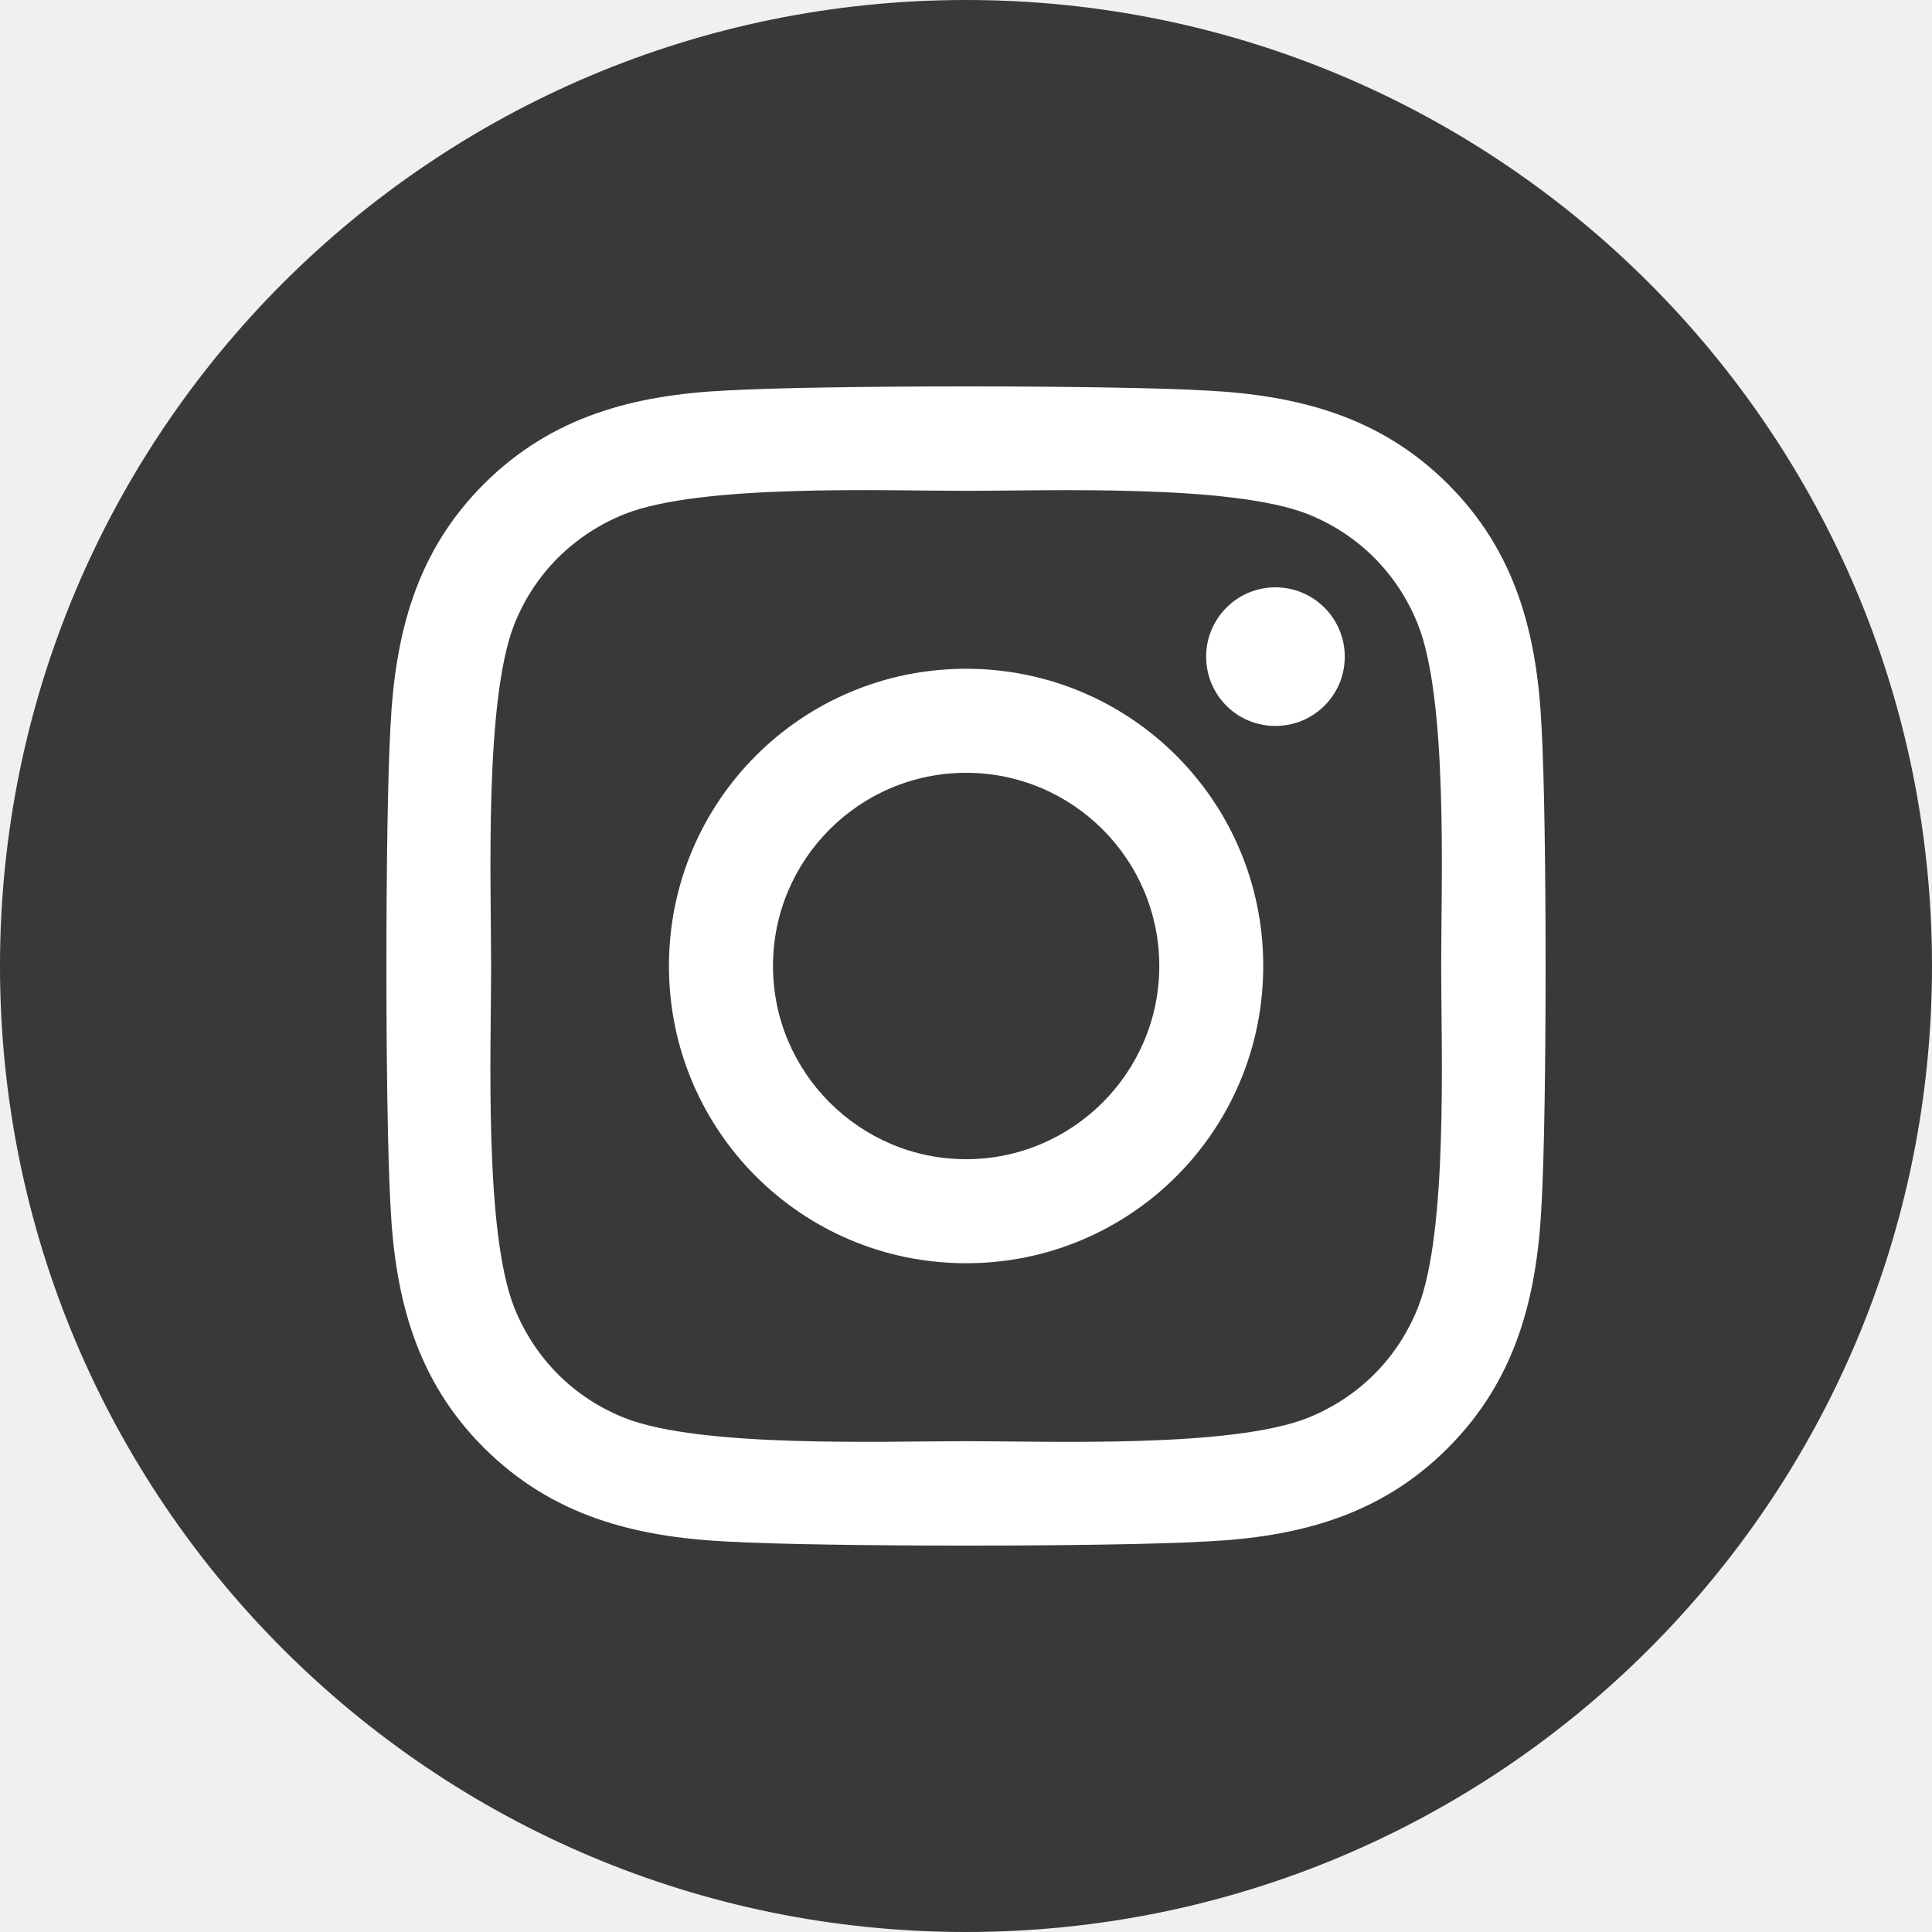
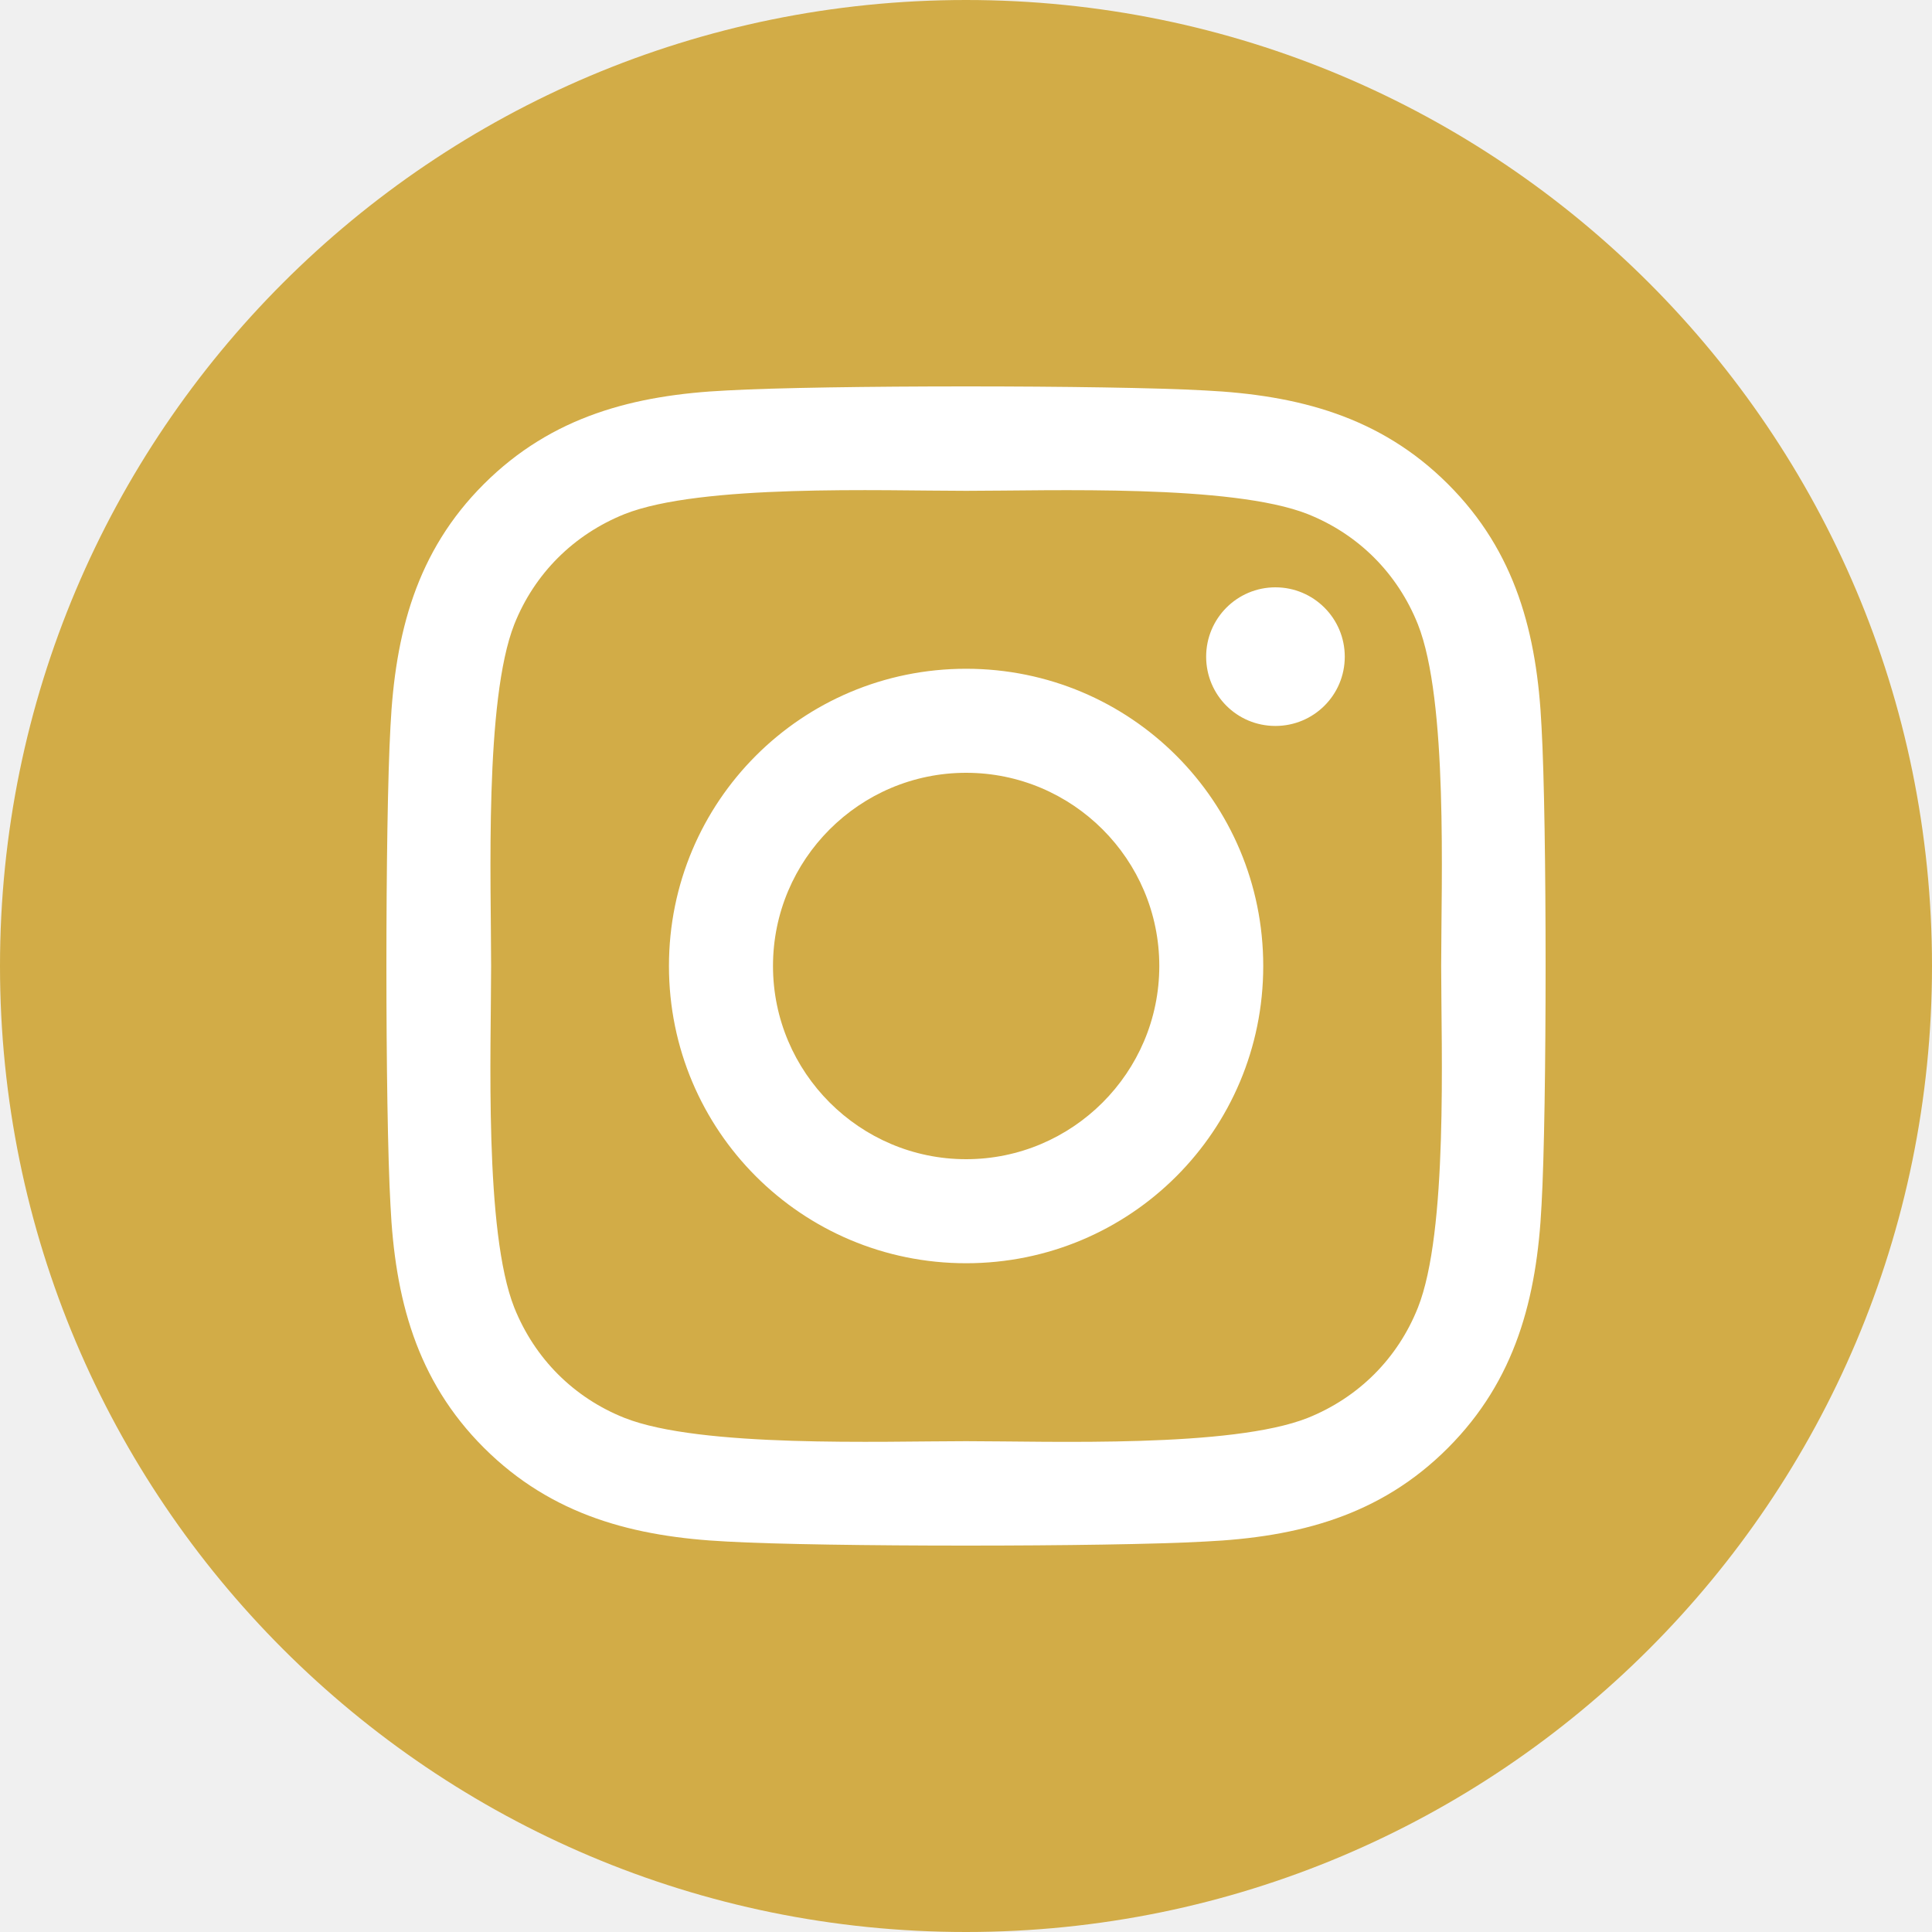
<svg xmlns="http://www.w3.org/2000/svg" width="20" height="20" viewBox="0 0 20 20" fill="none">
-   <circle cx="10" cy="10" r="10" fill="#393939" />
+   <circle cx="10" cy="10" r="10" fill="#D2AC47" />
  <path d="M10.001 6.923C8.299 6.923 6.925 8.297 6.925 10C6.925 11.703 8.299 13.077 10.001 13.077C11.704 13.077 13.077 11.703 13.077 10C13.077 8.297 11.704 6.923 10.001 6.923ZM10.001 12C8.901 12 8.002 11.103 8.002 10C8.002 8.897 8.898 8 10.001 8C11.104 8 12.001 8.897 12.001 10C12.001 11.103 11.102 12 10.001 12ZM13.921 6.798C13.921 7.196 13.599 7.515 13.203 7.515C12.804 7.515 12.486 7.194 12.486 6.798C12.486 6.401 12.807 6.08 13.203 6.08C13.599 6.08 13.921 6.401 13.921 6.798ZM15.958 7.526C15.912 6.565 15.693 5.713 14.989 5.011C14.287 4.31 13.436 4.09 12.475 4.042C11.484 3.986 8.516 3.986 7.525 4.042C6.567 4.088 5.715 4.307 5.011 5.009C4.307 5.71 4.09 6.562 4.042 7.523C3.986 8.514 3.986 11.483 4.042 12.474C4.088 13.435 4.307 14.287 5.011 14.989C5.715 15.69 6.564 15.91 7.525 15.958C8.516 16.014 11.484 16.014 12.475 15.958C13.436 15.912 14.287 15.693 14.989 14.989C15.69 14.287 15.91 13.435 15.958 12.474C16.014 11.483 16.014 8.517 15.958 7.526ZM14.678 13.537C14.469 14.062 14.065 14.466 13.538 14.678C12.748 14.991 10.874 14.919 10.001 14.919C9.129 14.919 7.252 14.989 6.465 14.678C5.94 14.469 5.536 14.065 5.324 13.537C5.011 12.747 5.084 10.873 5.084 10C5.084 9.127 5.014 7.25 5.324 6.463C5.533 5.938 5.938 5.534 6.465 5.322C7.255 5.009 9.129 5.081 10.001 5.081C10.874 5.081 12.751 5.011 13.538 5.322C14.062 5.531 14.467 5.935 14.678 6.463C14.991 7.253 14.919 9.127 14.919 10C14.919 10.873 14.991 12.75 14.678 13.537Z" fill="white" />
</svg>
